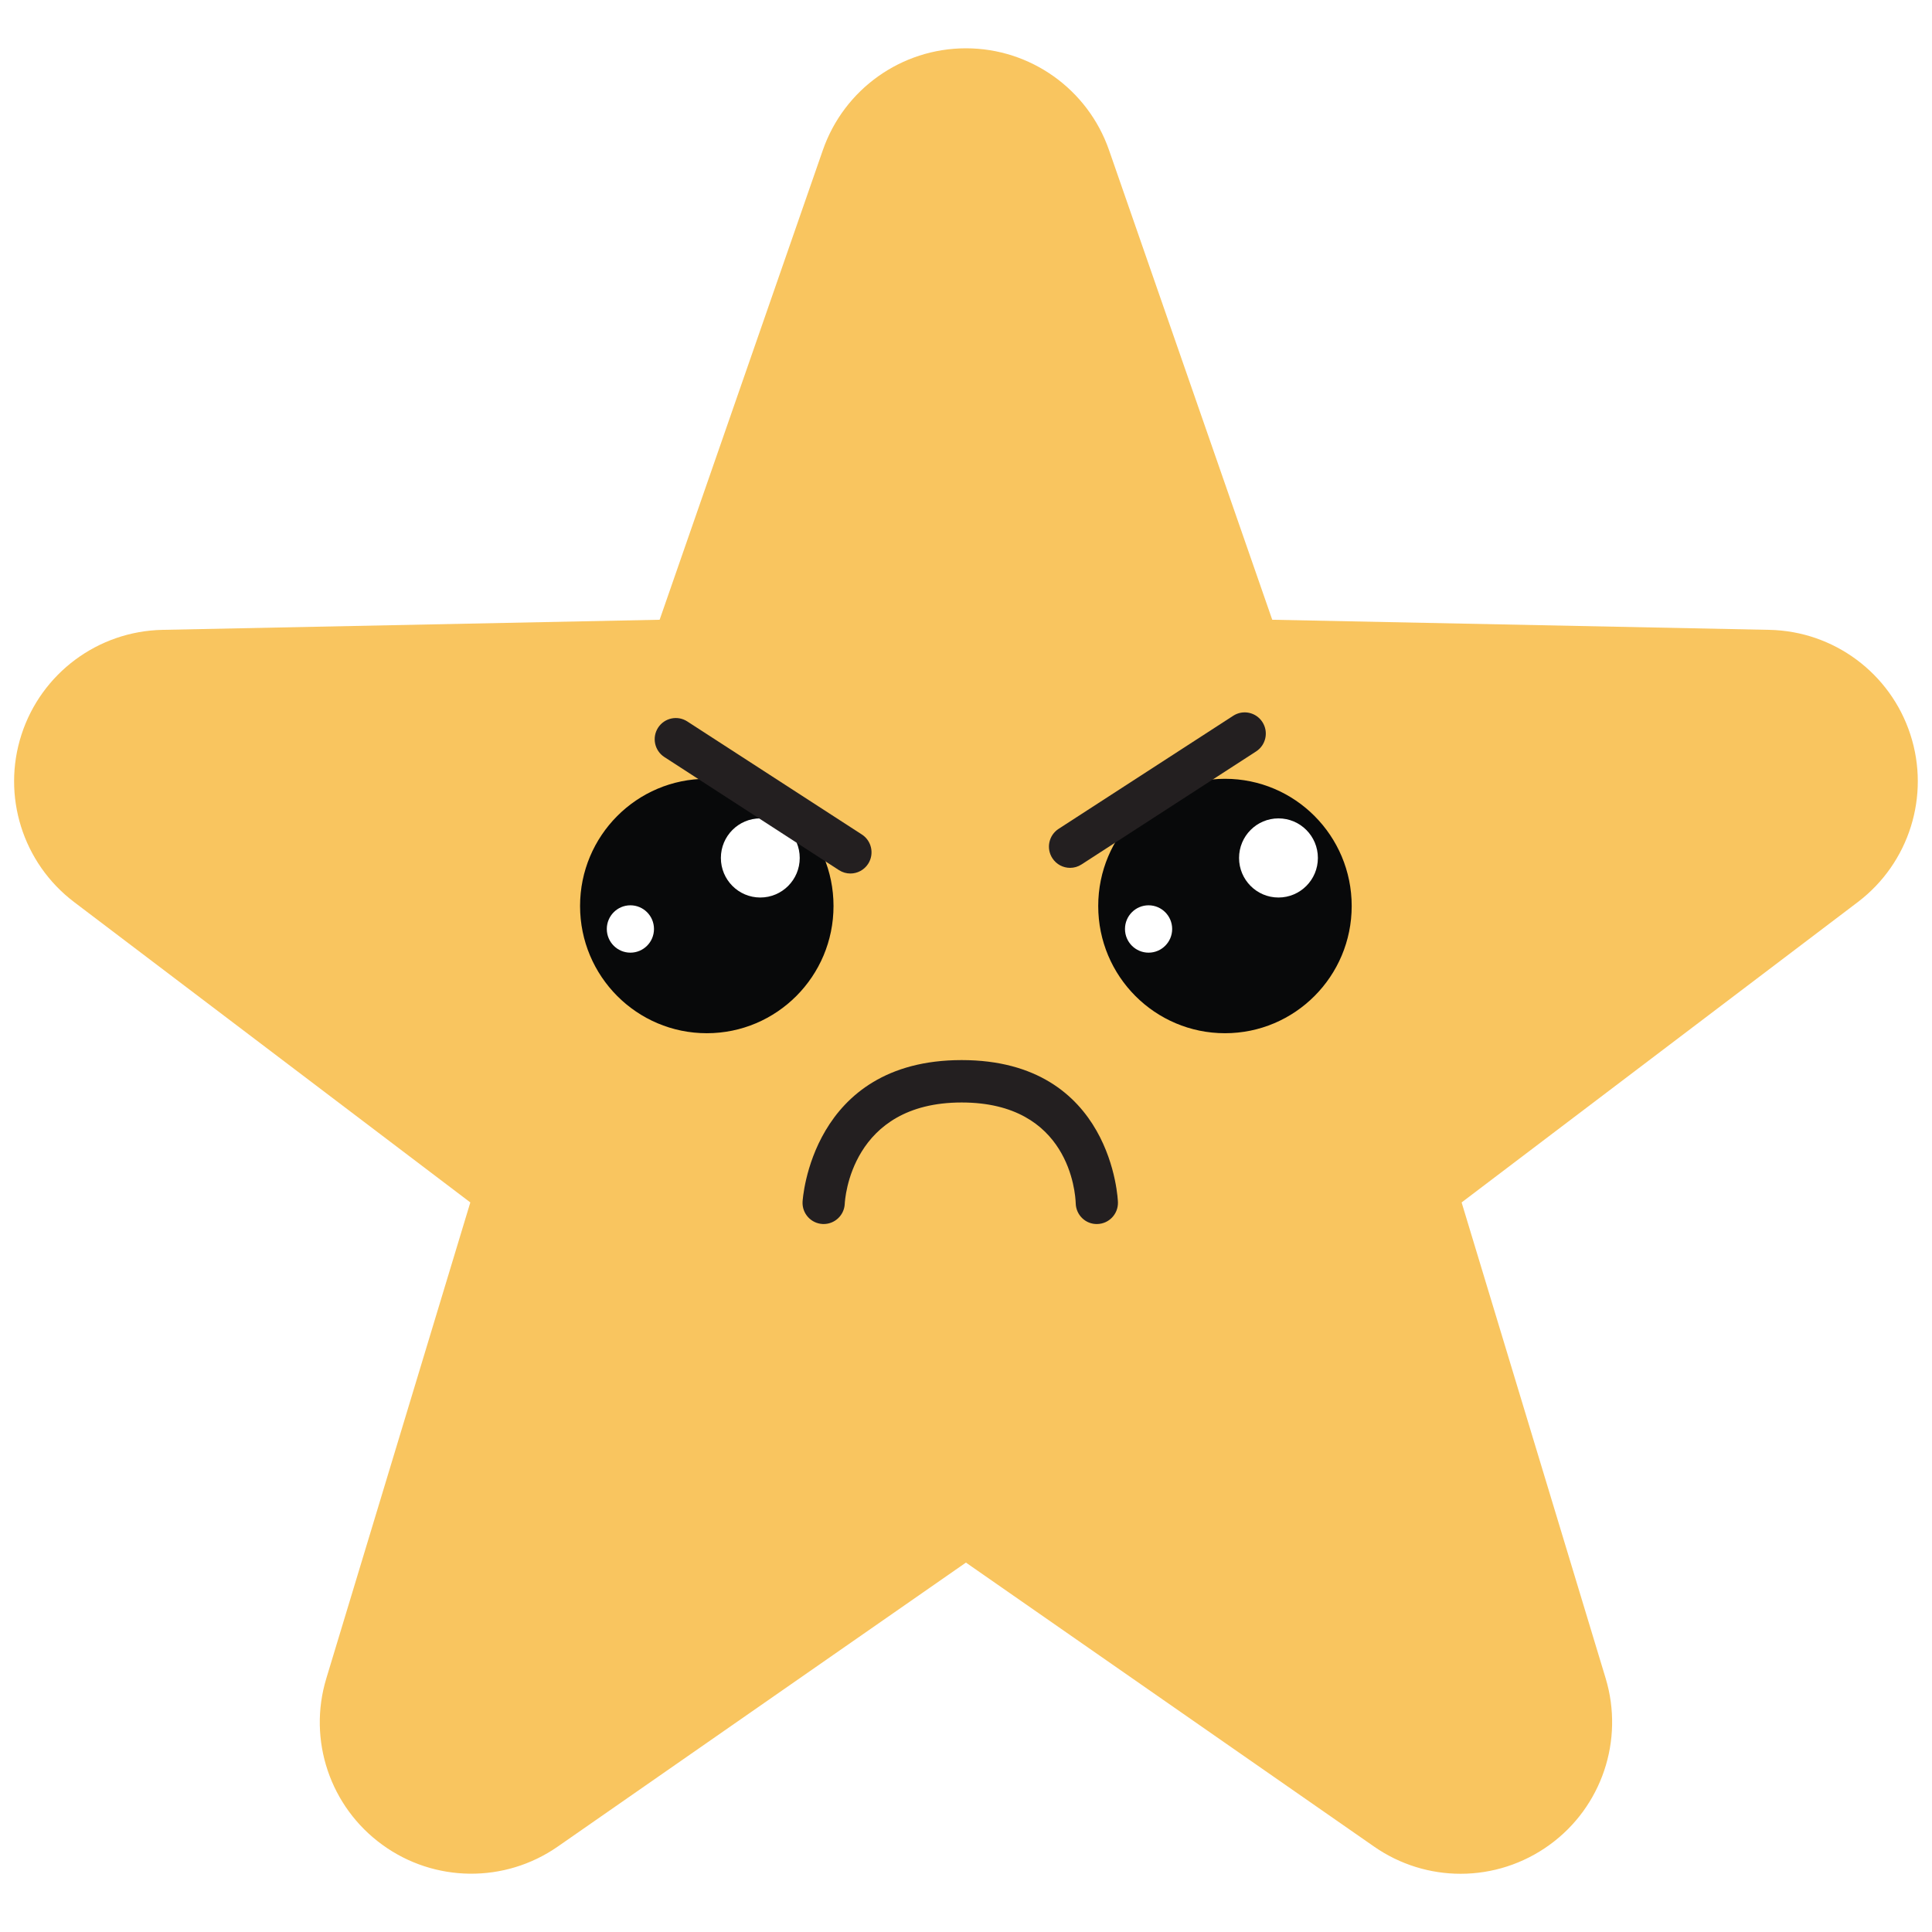
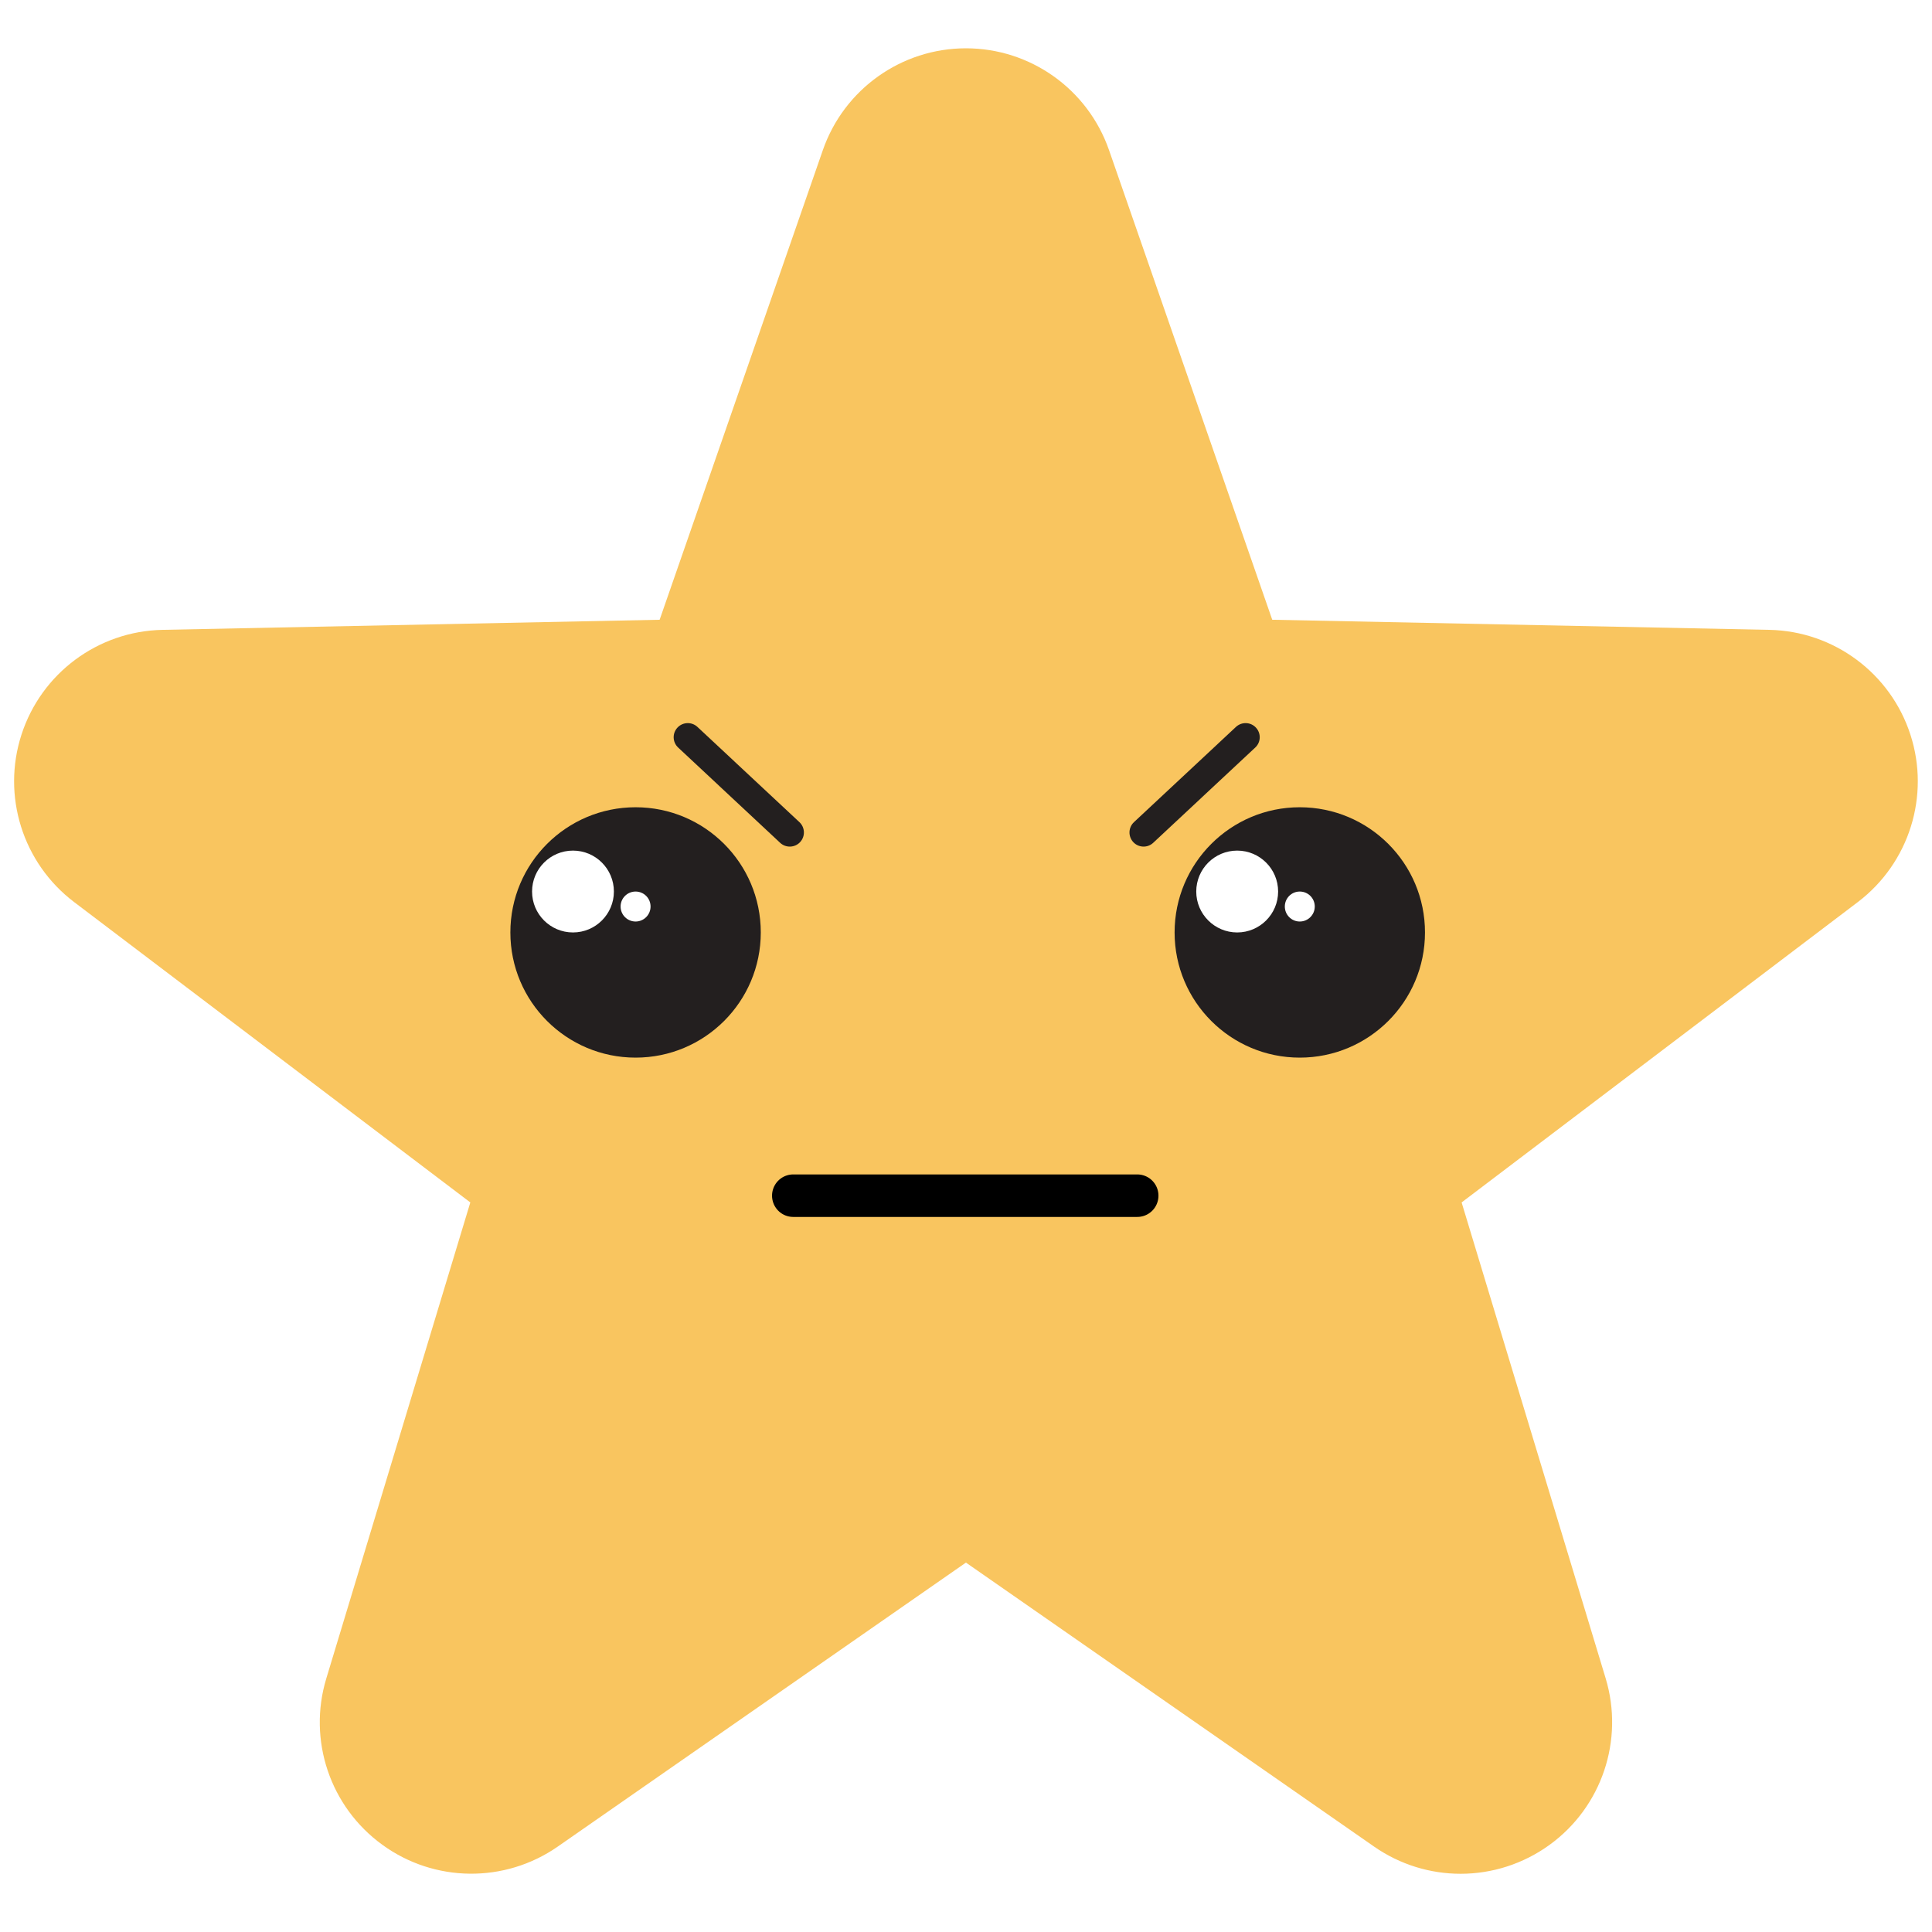
<svg xmlns="http://www.w3.org/2000/svg" width="375pt" height="375pt" viewBox="0 0 375 375" version="1.2">
  <defs>
    <clipPath id="clip1">
      <path d="M 2 9.375 L 373 9.375 L 373 364 L 2 364 Z M 2 9.375 " />
-     </clipPath>
-     <clipPath id="clip2">
-       <path d="M 112.5 151 L 162 151 L 162 201 L 112.5 201 Z M 112.5 151 " />
-     </clipPath>
-     <clipPath id="clip3">
-       <path d="M 213 151 L 262.5 151 L 262.5 201 L 213 201 Z M 213 151 " />
-     </clipPath>
-     <clipPath id="clip4">
-       <path d="M 155 205 L 217 205 L 217 237.469 L 155 237.469 Z M 155 205 " />
    </clipPath>
  </defs>
  <g id="surface1">
    <g clip-path="url(#clip1)" clip-rule="nonzero">
      <path style=" stroke:none;fill-rule:nonzero;fill:rgb(97.649%,77.249%,37.25%);fill-opacity:1;" d="M 370.801 142.57 C 366.941 130.676 355.949 122.508 343.438 122.254 L 246.941 120.293 L 215.262 29.137 C 211.145 17.301 199.996 9.375 187.488 9.375 C 174.98 9.375 163.828 17.301 159.715 29.137 L 128.035 120.293 L 31.539 122.254 C 19.016 122.508 8.035 130.676 4.176 142.57 C 0.312 154.465 4.402 167.516 14.375 175.082 L 91.289 233.391 L 63.34 325.773 C 59.695 337.754 64.07 350.719 74.211 358.07 C 84.328 365.43 98.004 365.562 108.262 358.418 L 187.488 303.297 L 266.703 358.418 C 271.766 361.941 277.637 363.699 283.504 363.699 C 289.578 363.699 295.641 361.809 300.789 358.07 C 310.914 350.719 315.27 337.754 311.66 325.773 L 283.699 233.391 L 360.613 175.082 C 370.574 167.516 374.676 154.465 370.801 142.57 " />
    </g>
-     <g clip-path="url(#clip2)" clip-rule="nonzero">
-       <path style=" stroke:none;fill-rule:nonzero;fill:rgb(3.139%,3.529%,3.92%);fill-opacity:1;" d="M 161.785 175.855 C 161.785 189.492 150.77 200.547 137.188 200.547 C 123.602 200.547 112.59 189.492 112.59 175.855 C 112.59 162.219 123.602 151.164 137.188 151.164 C 150.77 151.164 161.785 162.219 161.785 175.855 " />
-     </g>
-     <path style=" stroke:none;fill-rule:nonzero;fill:rgb(100%,100%,100%);fill-opacity:1;" d="M 155.227 166.527 C 155.227 170.77 151.801 174.207 147.57 174.207 C 143.348 174.207 139.922 170.77 139.922 166.527 C 139.922 162.285 143.348 158.848 147.57 158.848 C 151.801 158.848 155.227 162.285 155.227 166.527 " />
-     <path style=" stroke:none;fill-rule:nonzero;fill:rgb(100%,100%,100%);fill-opacity:1;" d="M 126.938 180.316 C 126.938 182.855 124.891 184.91 122.359 184.91 C 119.832 184.91 117.781 182.855 117.781 180.316 C 117.781 177.777 119.832 175.719 122.359 175.719 C 124.891 175.719 126.938 177.777 126.938 180.316 " />
-     <g clip-path="url(#clip3)" clip-rule="nonzero">
-       <path style=" stroke:none;fill-rule:nonzero;fill:rgb(3.139%,3.529%,3.92%);fill-opacity:1;" d="M 262.363 175.855 C 262.363 189.492 251.352 200.547 237.766 200.547 C 224.18 200.547 213.164 189.492 213.164 175.855 C 213.164 162.219 224.18 151.164 237.766 151.164 C 251.352 151.164 262.363 162.219 262.363 175.855 " />
-     </g>
-     <path style=" stroke:none;fill-rule:nonzero;fill:rgb(100%,100%,100%);fill-opacity:1;" d="M 255.801 166.527 C 255.801 170.77 252.379 174.207 248.148 174.207 C 243.926 174.207 240.5 170.77 240.5 166.527 C 240.5 162.285 243.926 158.848 248.148 158.848 C 252.379 158.848 255.801 162.285 255.801 166.527 " />
-     <path style=" stroke:none;fill-rule:nonzero;fill:rgb(100%,100%,100%);fill-opacity:1;" d="M 227.516 180.316 C 227.516 182.855 225.465 184.91 222.938 184.91 C 220.41 184.91 218.359 182.855 218.359 180.316 C 218.359 177.777 220.41 175.719 222.938 175.719 C 225.465 175.719 227.516 177.777 227.516 180.316 " />
-     <g clip-path="url(#clip4)" clip-rule="nonzero">
-       <path style=" stroke:none;fill-rule:nonzero;fill:rgb(13.73%,12.16%,12.549%);fill-opacity:1;" d="M 159.875 237.582 C 159.809 237.582 159.742 237.582 159.68 237.578 C 157.418 237.473 155.668 235.547 155.777 233.273 C 155.789 233 157.391 205.762 186.656 205.762 C 216.012 205.762 216.988 233.098 216.992 233.371 C 217.047 235.645 215.254 237.531 212.988 237.582 C 210.719 237.652 208.848 235.836 208.797 233.562 C 208.73 231.578 207.555 213.992 186.656 213.992 C 165.125 213.992 164.004 232.855 163.965 233.66 C 163.863 235.863 162.051 237.582 159.875 237.582 " />
-     </g>
-     <path style=" stroke:none;fill-rule:nonzero;fill:rgb(13.73%,12.16%,12.549%);fill-opacity:1;" d="M 165.059 169.547 C 164.301 169.547 163.531 169.336 162.844 168.891 L 128.953 146.941 C 127.051 145.711 126.504 143.164 127.727 141.254 C 128.957 139.344 131.492 138.797 133.395 140.027 L 167.285 161.973 C 169.188 163.203 169.734 165.754 168.508 167.664 C 167.723 168.883 166.406 169.547 165.059 169.547 " />
-     <path style=" stroke:none;fill-rule:nonzero;fill:rgb(13.73%,12.16%,12.549%);fill-opacity:1;" d="M 207.703 168.449 C 206.359 168.449 205.039 167.785 204.258 166.566 C 203.027 164.656 203.574 162.109 205.477 160.879 L 239.367 138.93 C 241.273 137.695 243.809 138.246 245.035 140.156 C 246.266 142.066 245.719 144.613 243.816 145.848 L 209.922 167.789 C 209.234 168.238 208.465 168.449 207.703 168.449 " />
+     <path style=" stroke:none;fill-rule:nonzero;fill:rgb(13.73%,12.16%,12.16%);fill-opacity:1;" d="M 147.668 180.988 C 147.668 194.406 136.789 205.285 123.367 205.285 C 109.941 205.285 99.062 194.406 99.062 180.988 C 99.062 167.562 109.941 156.688 123.367 156.688 C 136.789 156.688 147.668 167.562 147.668 180.988 " />
+     <path style=" stroke:none;fill-rule:nonzero;fill:rgb(100%,100%,100%);fill-opacity:1;" d="M 119.156 173.047 C 119.156 177.43 115.598 180.988 111.215 180.988 C 106.824 180.988 103.273 177.43 103.273 173.047 C 103.273 168.656 106.824 165.102 111.215 165.102 C 115.598 165.102 119.156 168.656 119.156 173.047 " />
+     <path style=" stroke:none;fill-rule:nonzero;fill:rgb(100%,100%,100%);fill-opacity:1;" d="M 126.273 175.957 C 126.273 177.562 124.973 178.867 123.367 178.867 C 121.758 178.867 120.457 177.562 120.457 175.957 C 120.457 174.344 121.758 173.047 123.367 173.047 C 124.973 173.047 126.273 174.344 126.273 175.957 " />
+     <path style=" stroke:none;fill-rule:nonzero;fill:rgb(13.73%,12.16%,12.16%);fill-opacity:1;" d="M 276.59 180.988 C 276.59 194.406 265.703 205.285 252.281 205.285 C 238.871 205.285 227.988 194.406 227.988 180.988 C 227.988 167.562 238.871 156.688 252.281 156.688 C 265.703 156.688 276.59 167.562 276.59 180.988 " />
+     <path style=" stroke:none;fill-rule:nonzero;fill:rgb(100%,100%,100%);fill-opacity:1;" d="M 248.082 173.047 C 248.082 177.43 244.52 180.988 240.137 180.988 C 235.754 180.988 232.191 177.43 232.191 173.047 C 232.191 168.656 235.754 165.102 240.137 165.102 C 244.52 165.102 248.082 168.656 248.082 173.047 " />
+     <path style=" stroke:none;fill-rule:nonzero;fill:rgb(100%,100%,100%);fill-opacity:1;" d="M 255.195 175.957 C 255.195 177.562 253.895 178.867 252.281 178.867 C 250.68 178.867 249.383 177.562 249.383 175.957 C 249.383 174.344 250.68 173.047 252.281 173.047 C 253.895 173.047 255.195 174.344 255.195 175.957 " />
+     <path style=" stroke:none;fill-rule:nonzero;fill:rgb(13.73%,12.16%,12.16%);fill-opacity:1;" d="M 167.66 235.301 L 208.199 235.301 C 209.715 235.301 210.941 234.07 210.941 232.555 C 210.941 231.043 209.715 229.812 208.199 229.812 L 167.66 229.812 C 166.145 229.812 164.918 231.043 164.918 232.555 C 164.918 234.07 166.145 235.301 167.66 235.301 " />
+     <path style=" stroke:none;fill-rule:nonzero;fill:rgb(100%,100%,100%);fill-opacity:1;" d="M 133.5 143.098 L 153.297 161.582 " />
+     <path style=" stroke:none;fill-rule:nonzero;fill:rgb(13.73%,12.16%,12.16%);fill-opacity:1;" d="M 131.629 145.098 L 151.422 163.586 C 152.531 164.621 154.27 164.562 155.301 163.453 C 156.332 162.348 156.273 160.613 155.168 159.578 L 135.371 141.094 C 134.266 140.062 132.531 140.121 131.496 141.227 C 130.461 142.336 130.523 144.07 131.629 145.098 " />
+     <path style=" stroke:none;fill-rule:nonzero;fill:rgb(100%,100%,100%);fill-opacity:1;" d="M 241.77 143.098 L 221.969 161.582 " />
+     <path style=" stroke:none;fill-rule:nonzero;fill:rgb(13.73%,12.16%,12.16%);fill-opacity:1;" d="M 239.898 141.094 L 220.102 159.578 C 218.996 160.613 218.938 162.348 219.969 163.453 C 221 164.562 222.738 164.621 223.84 163.586 L 243.641 145.098 C 244.75 144.07 244.809 142.336 243.773 141.227 C 242.746 140.121 241.008 140.062 239.898 141.094 " />
+     <path style="fill:none;stroke-width:1;stroke-linecap:round;stroke-linejoin:miter;stroke:rgb(0%,0%,0%);stroke-opacity:1;stroke-miterlimit:4;" d="M 0.5 0 L 8.627 0 " transform="matrix(8.217898,0,0,8.249999,149.8522,232.0804)" />
  </g>
</svg>
